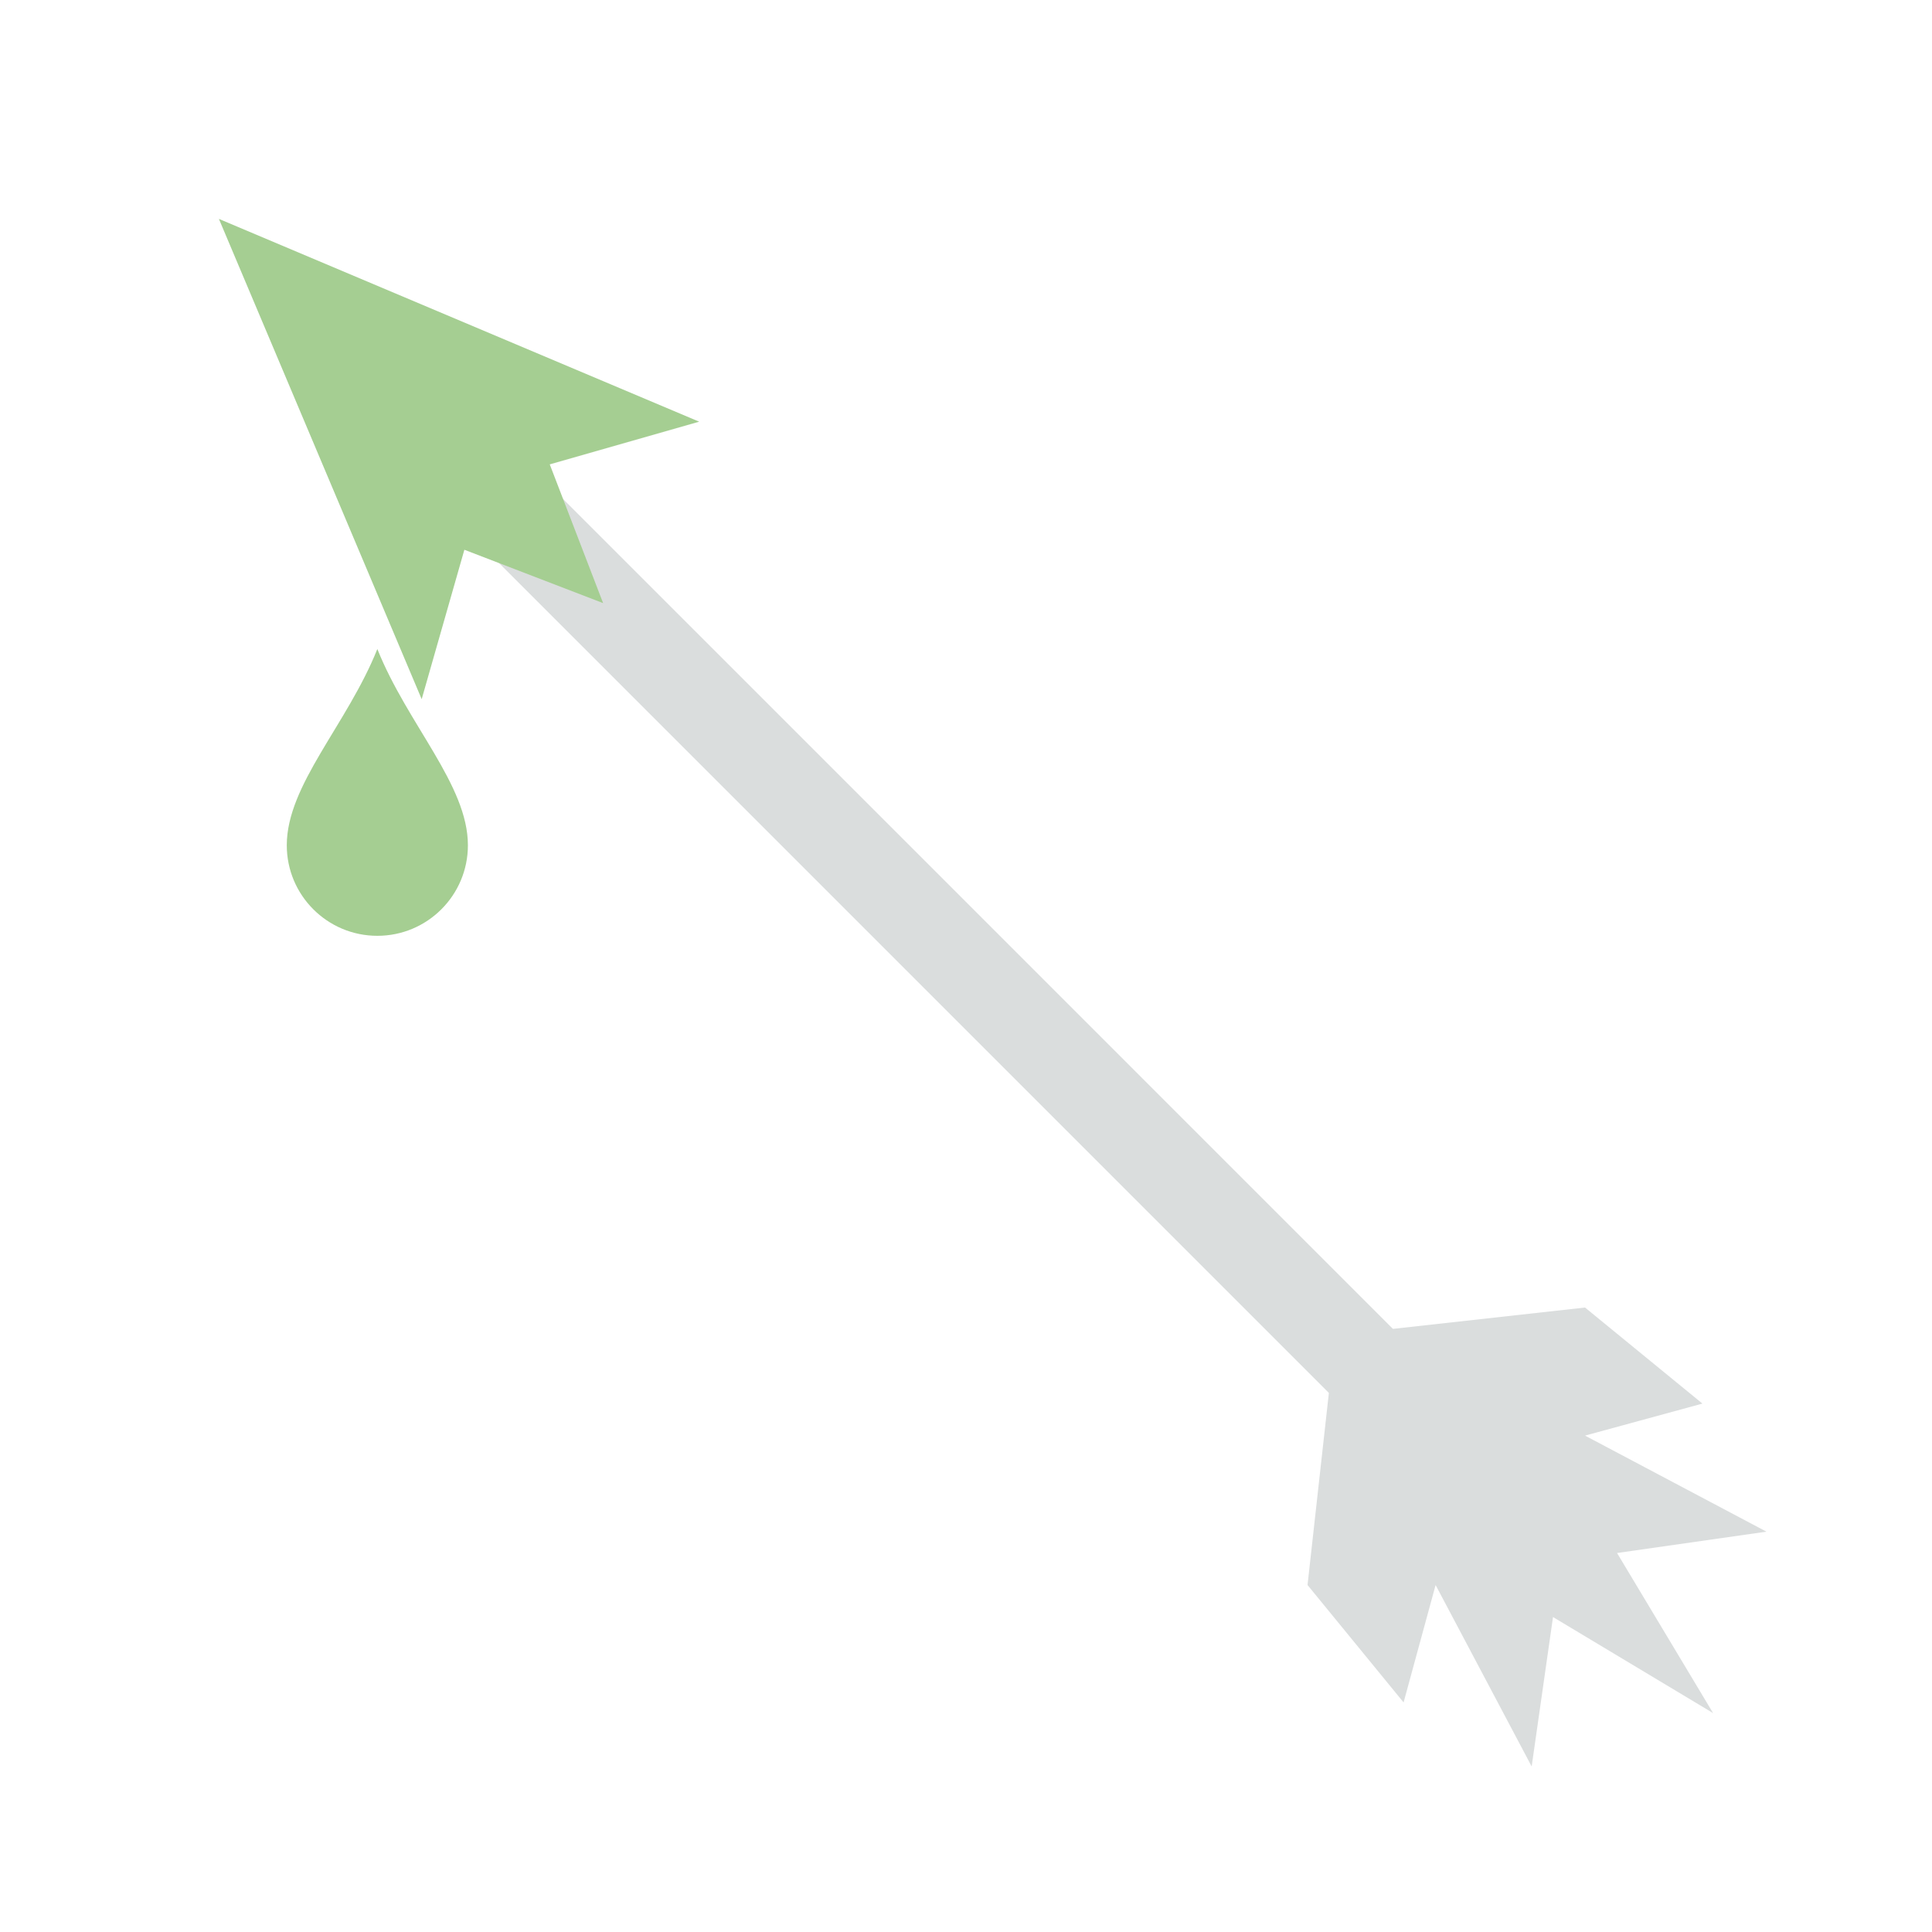
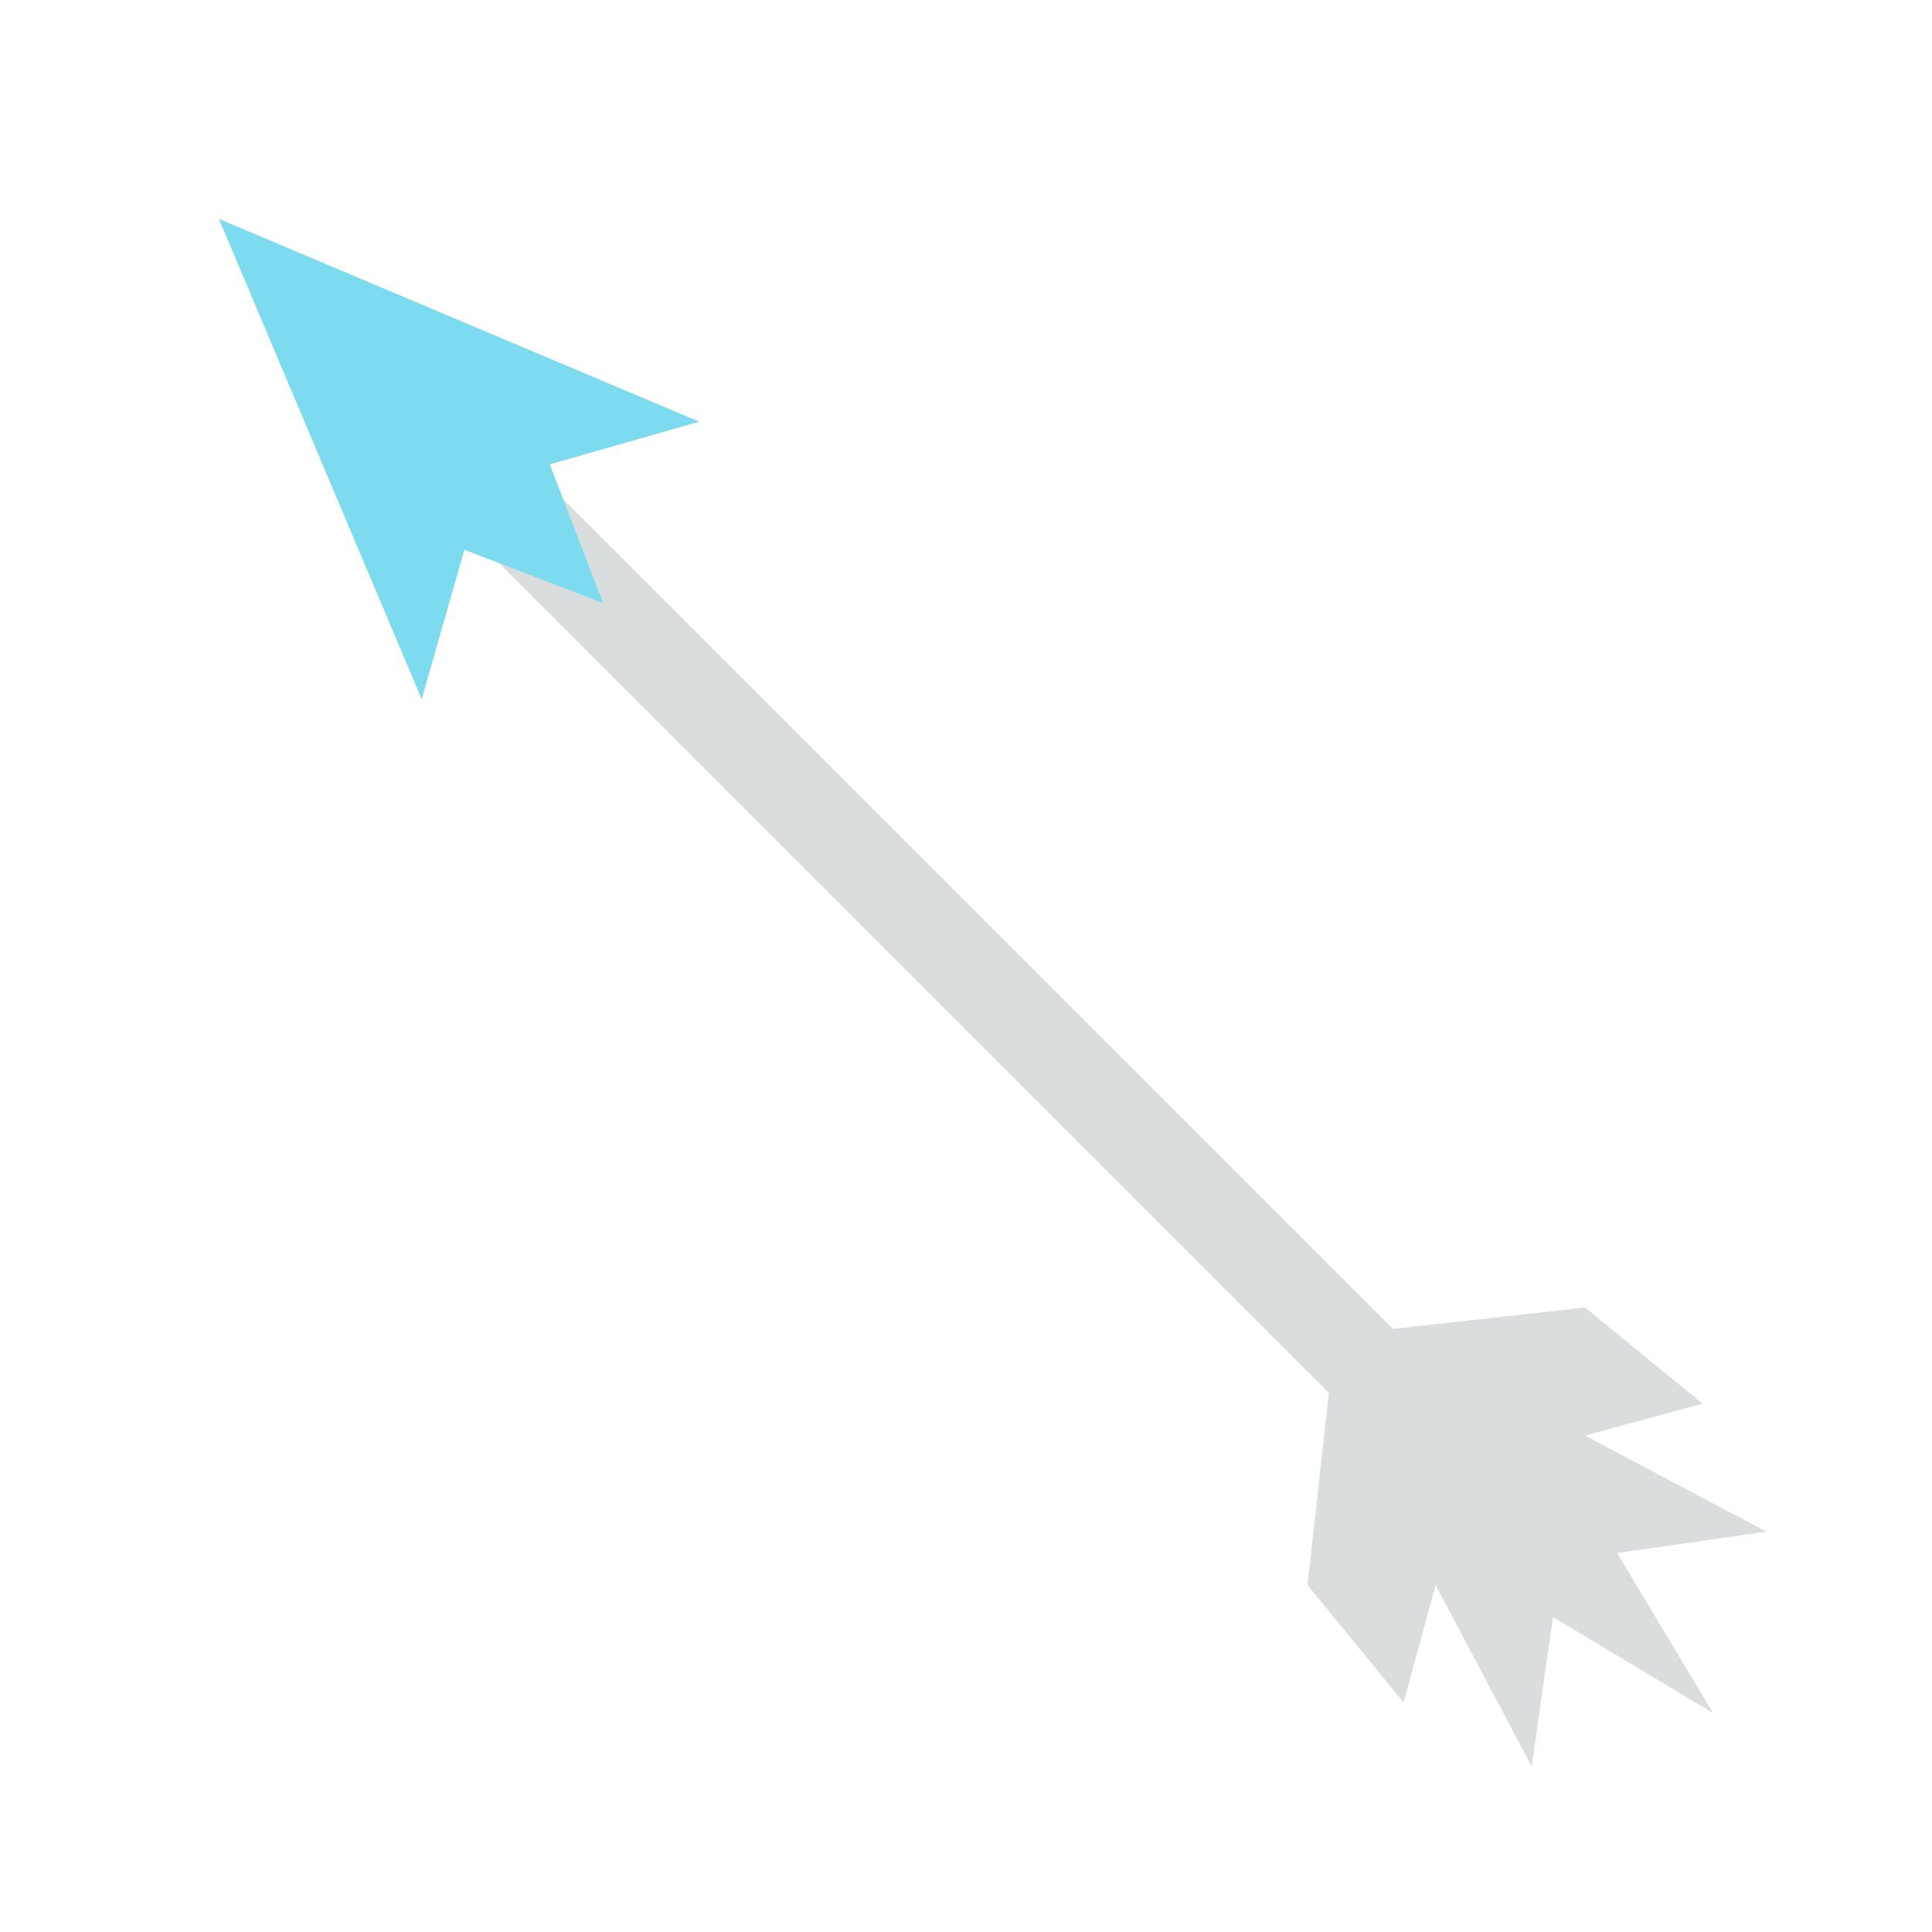
<svg xmlns="http://www.w3.org/2000/svg" width="128" height="128" viewBox="0 0 128 128" data-wheeler-raster-size="2048">
  <g transform="rotate(-45 64 64)">
    <path fill="#DADDDD" d="M61 19 H67 V110 H61 Z" />
    <path fill="#DADDDD" d="M61 101 L51 109 L50 119 L57 115 L53 128 L61 122 L64 134 L67 122 L75 128 L71 115 L78 119 L77 109 L67 101 Z" />
-     <path fill="#A5CE92" d="M64 -6 L51 26 L60 21 L64 30 L68 21 L77 26 Z" />
+     <path fill="#7DDBEF" d="M64 -6 L51 26 L60 21 L64 30 L68 21 L77 26 Z" />
  </g>
-   <path fill="#A5CE92" d="M25 43 C23 48 19 52 19 56 A6 6 0 0 0 31 56 C31 52 27 48 25 43 Z" />
</svg>
